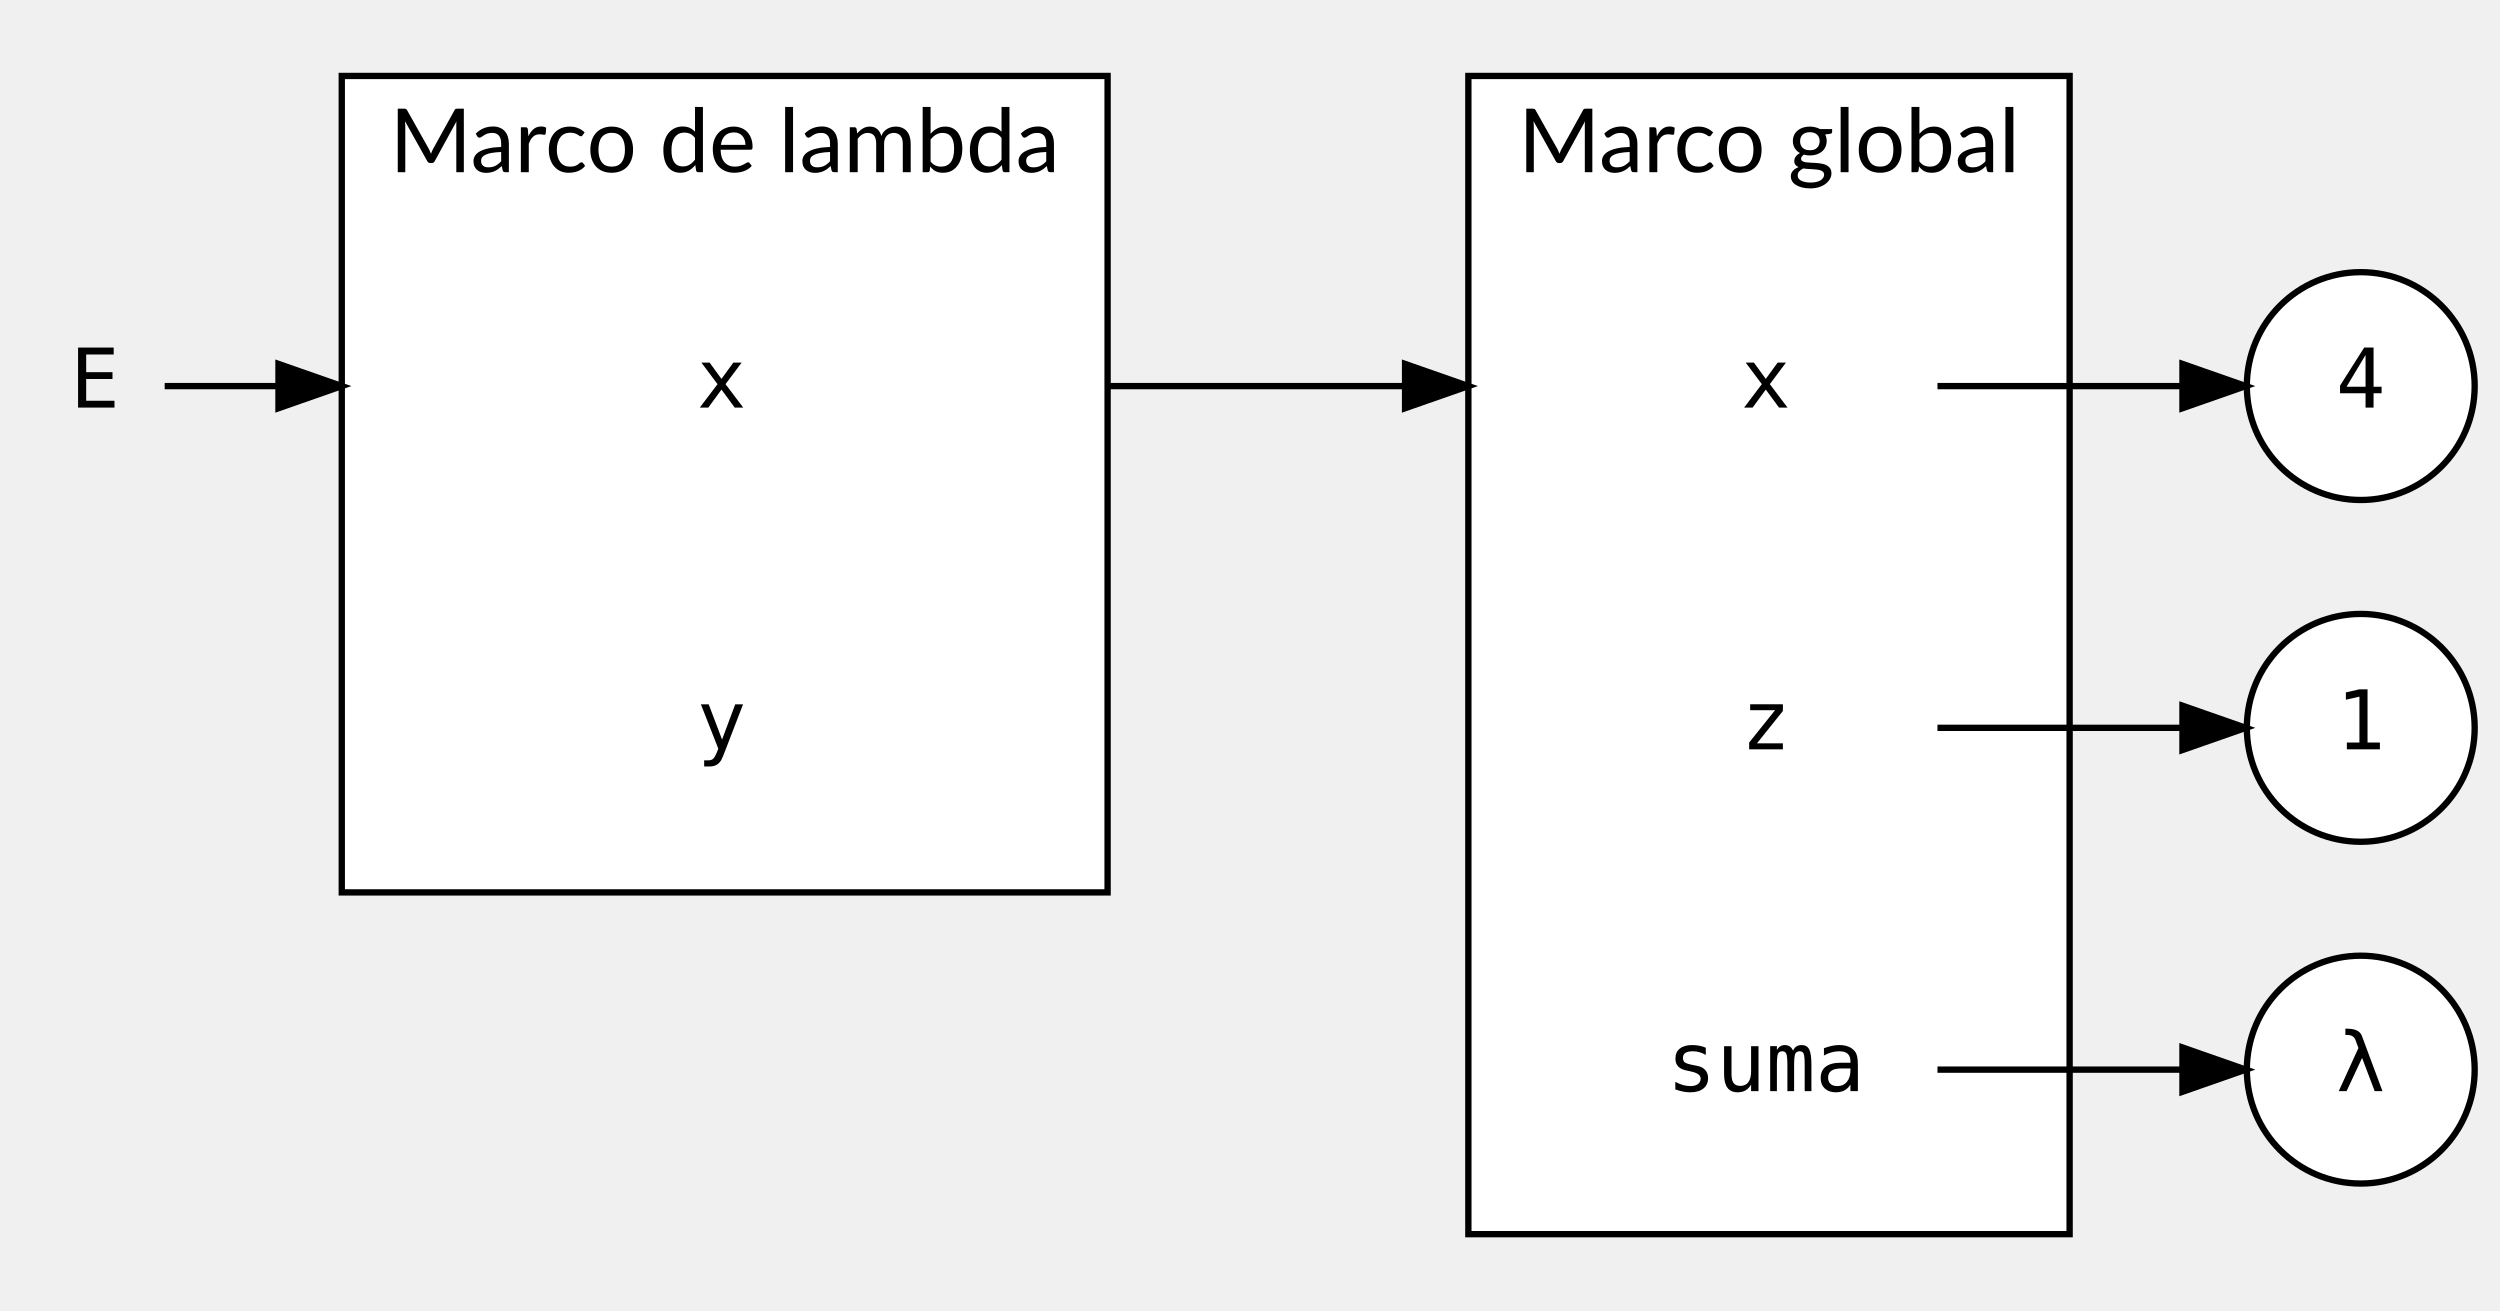
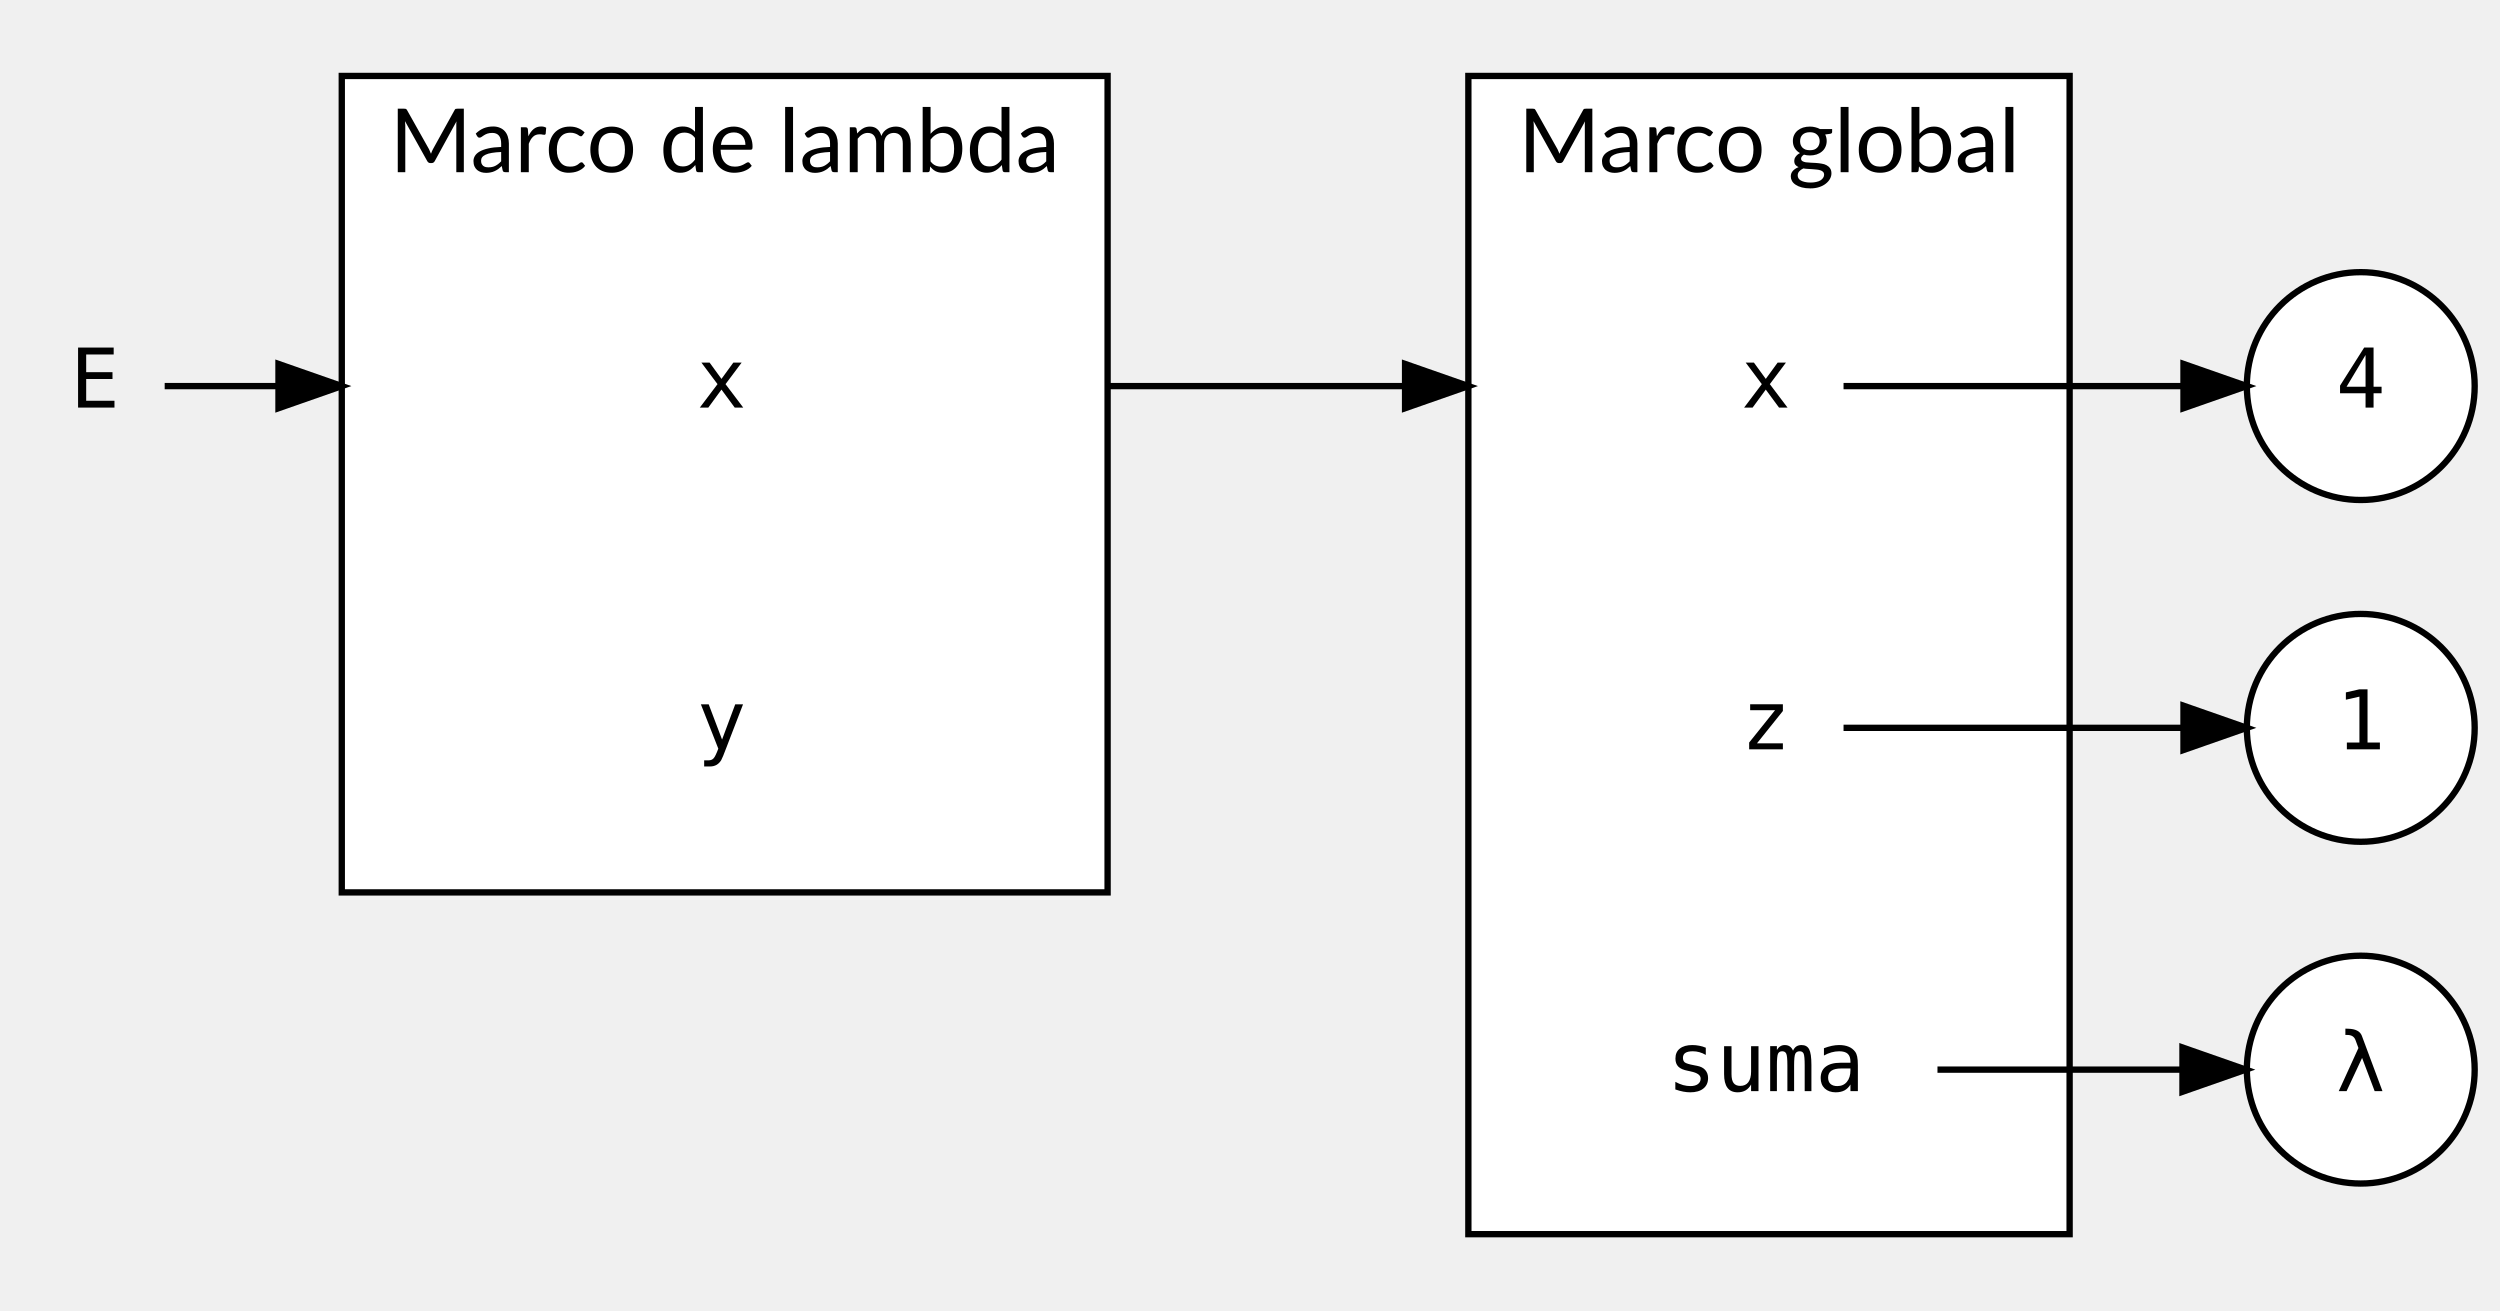
<svg xmlns="http://www.w3.org/2000/svg" width="395pt" height="207pt" viewBox="0.00 0.00 395.00 207.00">
  <g id="graph0" class="graph" transform="scale(1 1) rotate(0) translate(4 203)">
    <g id="clust1" class="cluster">
      <polygon fill="white" stroke="black" points="228,-8 228,-191 323,-191 323,-8 228,-8" />
      <text text-anchor="middle" x="275.5" y="-175.8" font-family="Lato" font-size="14.00">Marco global</text>
    </g>
    <g id="clust2" class="cluster">
      <polygon fill="white" stroke="black" points="50,-62 50,-191 171,-191 171,-62 50,-62" />
      <text text-anchor="middle" x="110.5" y="-175.8" font-family="Lato" font-size="14.00">Marco de lambda</text>
    </g>
    <g id="node1" class="node">
      <ellipse fill="white" stroke="black" cx="369" cy="-88" rx="18" ry="18" />
      <text text-anchor="middle" x="369" y="-84.6" font-family="monospace" font-size="13.00">1</text>
    </g>
    <g id="node2" class="node">
      <ellipse fill="white" stroke="black" cx="369" cy="-142" rx="18" ry="18" />
      <text text-anchor="middle" x="369" y="-138.6" font-family="monospace" font-size="13.00">4</text>
    </g>
    <g id="node3" class="node">
-       <polygon fill="transparent" stroke="transparent" points="302,-160 248,-160 248,-124 302,-124 302,-160" />
+       <polygon fill="transparent" stroke="transparent" points="287,-160 263,-160 263,-124 287,-124 287,-160" />
      <text text-anchor="middle" x="275" y="-138.6" font-family="monospace" font-size="13.00">x</text>
    </g>
    <g id="edge2" class="edge">
-       <path fill="none" stroke="black" d="M302.12,-142C314.2,-142 328.54,-142 340.76,-142" />
-       <polygon fill="black" stroke="black" points="340.83,-145.5 350.83,-142 340.83,-138.5 340.83,-145.5" />
+       <path fill="none" stroke="black" d="M287.28,-142C300.54,-142 322.98,-142 340.85,-142" />
+       <polygon fill="black" stroke="black" points="340.99,-145.5 350.99,-142 340.99,-138.5 340.99,-145.5" />
    </g>
    <g id="node4" class="node">
-       <polygon fill="transparent" stroke="transparent" points="302,-106 248,-106 248,-70 302,-70 302,-106" />
+       <polygon fill="transparent" stroke="transparent" points="287,-106 263,-106 263,-70 287,-70 287,-106" />
      <text text-anchor="middle" x="275" y="-84.6" font-family="monospace" font-size="13.00">z</text>
    </g>
    <g id="edge3" class="edge">
-       <path fill="none" stroke="black" d="M302.12,-88C314.2,-88 328.54,-88 340.76,-88" />
-       <polygon fill="black" stroke="black" points="340.83,-91.5 350.83,-88 340.83,-84.5 340.83,-91.5" />
+       <path fill="none" stroke="black" d="M287.28,-88C300.54,-88 322.98,-88 340.85,-88" />
+       <polygon fill="black" stroke="black" points="340.99,-91.5 350.99,-88 340.99,-84.5 340.99,-91.5" />
    </g>
    <g id="node5" class="node">
      <polygon fill="transparent" stroke="transparent" points="302,-52 248,-52 248,-16 302,-16 302,-52" />
      <text text-anchor="middle" x="275" y="-30.6" font-family="monospace" font-size="13.00">suma</text>
    </g>
    <g id="node6" class="node">
      <ellipse fill="white" stroke="black" cx="369" cy="-34" rx="18" ry="18" />
      <text text-anchor="middle" x="369" y="-30.6" font-family="monospace" font-size="13.00">λ</text>
    </g>
    <g id="edge1" class="edge">
      <path fill="none" stroke="black" d="M302.12,-34C314.2,-34 328.54,-34 340.76,-34" />
      <polygon fill="black" stroke="black" points="340.83,-37.5 350.83,-34 340.83,-30.5 340.83,-37.5" />
    </g>
    <g id="node7" class="node">
      <polygon fill="transparent" stroke="transparent" points="137,-160 83,-160 83,-124 137,-124 137,-160" />
      <text text-anchor="middle" x="110" y="-138.6" font-family="monospace" font-size="13.00">x</text>
    </g>
    <g id="edge4" class="edge">
      <path fill="none" stroke="black" d="M171,-142C186.29,-142 202.66,-142 217.76,-142" />
      <polygon fill="black" stroke="black" points="218,-145.5 228,-142 218,-138.5 218,-145.5" />
    </g>
    <g id="node8" class="node">
      <polygon fill="transparent" stroke="transparent" points="137,-106 83,-106 83,-70 137,-70 137,-106" />
      <text text-anchor="middle" x="110" y="-84.6" font-family="monospace" font-size="13.00">y</text>
    </g>
    <g id="node9" class="node">
      <polygon fill="transparent" stroke="transparent" points="22,-160 0,-160 0,-124 22,-124 22,-160" />
      <text text-anchor="middle" x="11" y="-138.6" font-family="monospace" font-size="13.00">E</text>
    </g>
    <g id="edge5" class="edge">
      <path fill="none" stroke="black" d="M22.02,-142C26.76,-142 32.87,-142 39.66,-142" />
      <polygon fill="black" stroke="black" points="40,-145.5 50,-142 40,-138.5 40,-145.5" />
    </g>
  </g>
</svg>
